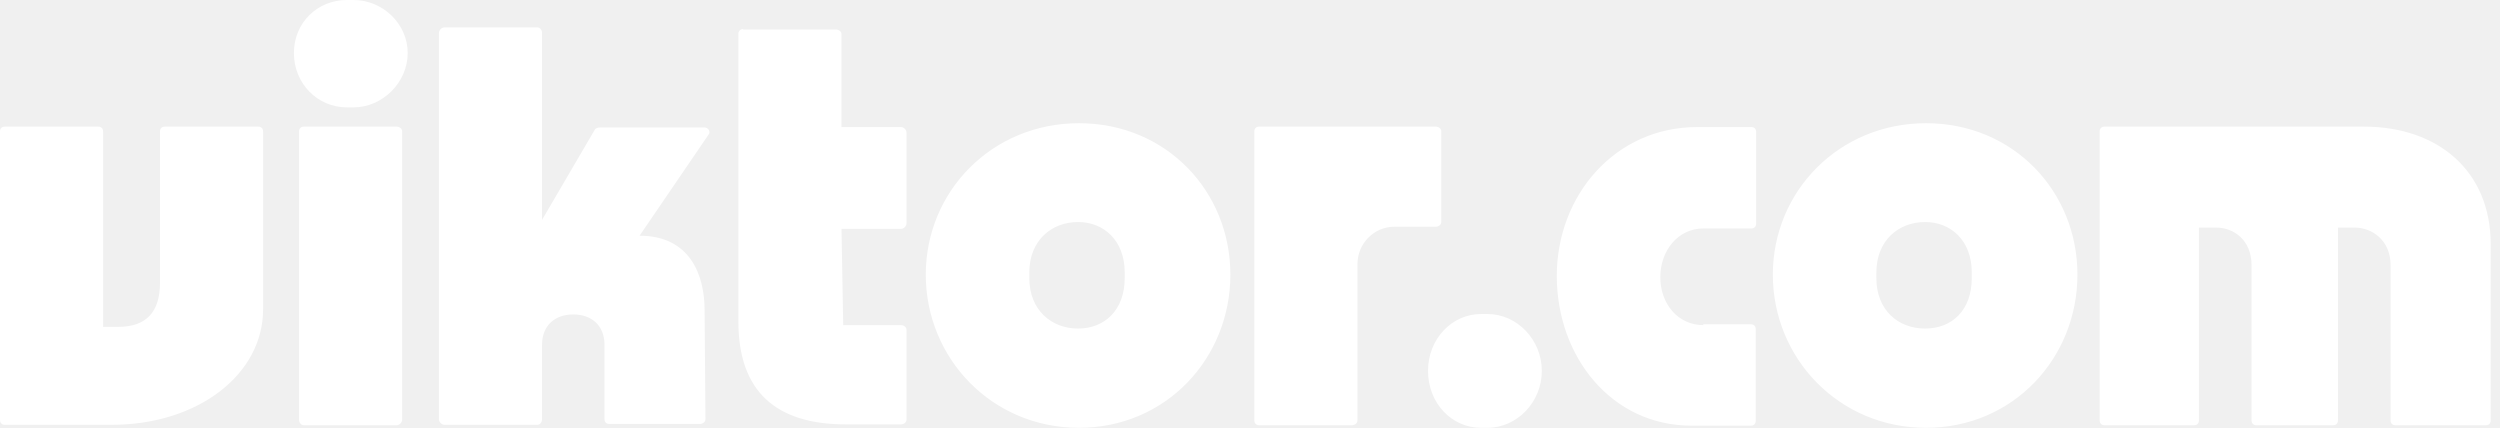
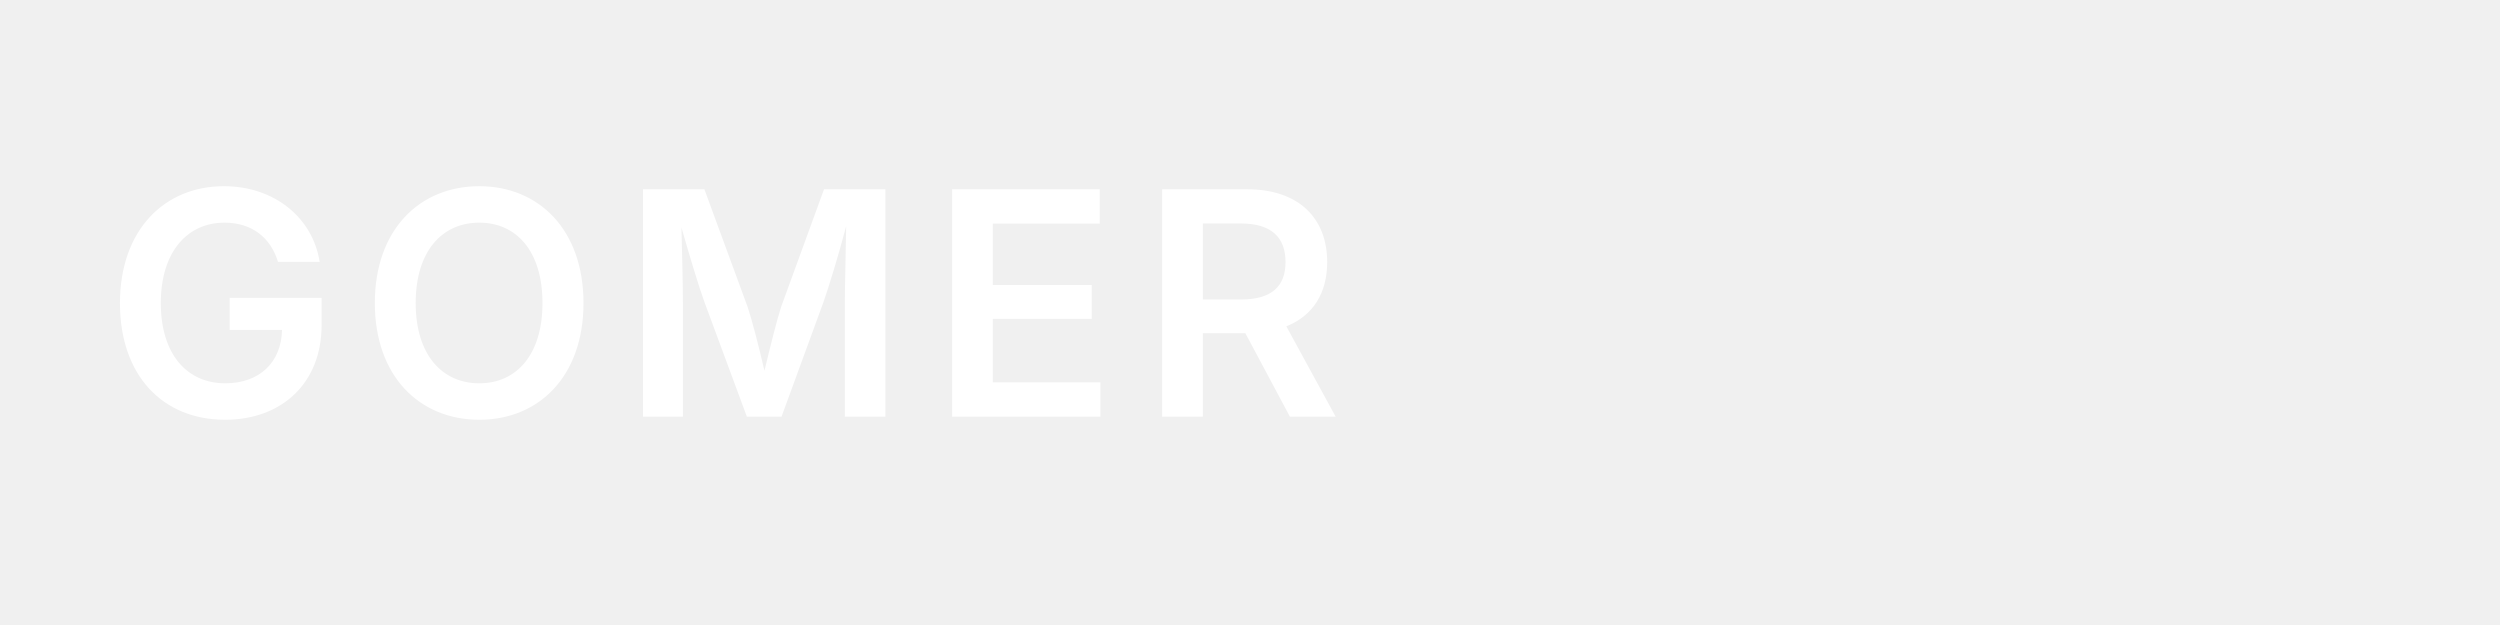
- <svg xmlns="http://www.w3.org/2000/svg" width="374" height="64" viewBox="0 0 374 64" fill="none">
-   <g clip-path="url(#clip0_6959_11453)">
-     <path d="M51.904 0H52.864C57.28 0 60.992 3.584 60.992 7.936C60.992 12.288 57.28 16.064 52.864 16.064H51.904C47.488 16.064 43.968 12.48 43.968 7.936C43.968 3.392 47.488 0 51.904 0ZM161.28 33.216C157.312 33.216 153.984 35.968 153.984 40.768V41.6C153.984 46.4 157.312 49.152 161.28 49.152C165.248 49.152 168.256 46.4 168.256 41.6V40.768C168.256 35.968 165.12 33.216 161.28 33.216ZM188.416 18.944H214.784C215.168 18.944 215.616 19.2 215.616 19.648V33.216C215.616 33.6 215.232 33.92 214.784 33.92H208.576C205.568 33.92 203.072 36.416 203.072 39.552V62.912C203.072 63.296 202.688 63.616 202.24 63.616H188.352C187.968 63.616 187.648 63.36 187.648 62.912V19.648C187.648 19.264 187.904 18.944 188.352 18.944H188.416ZM111.168 4.416H125.056C125.44 4.416 125.888 4.672 125.888 5.12V19.008H134.784C135.168 19.008 135.616 19.392 135.616 19.84V33.408C135.616 33.792 135.232 34.24 134.784 34.24H125.888L126.144 48.64H134.784C135.168 48.64 135.616 48.896 135.616 49.344V62.784C135.616 63.168 135.232 63.488 134.784 63.488H126.528C116.096 63.488 110.464 58.56 110.464 48.128V5.056C110.464 4.672 110.72 4.352 111.168 4.352V4.416ZM0.704 18.944H14.72C15.104 18.944 15.424 19.2 15.424 19.648V48.896H17.728C21.824 48.896 23.936 46.72 23.936 42.304V19.648C23.936 19.264 24.192 18.944 24.64 18.944H38.656C39.04 18.944 39.36 19.2 39.36 19.648V46.272C39.36 56 29.632 63.552 16.704 63.552H0.704C0.32 63.552 0 63.296 0 62.848V19.648C0 19.264 0.256 18.944 0.704 18.944ZM66.496 4.096H80.384C80.768 4.096 81.088 4.48 81.088 4.928V32.896L89.024 19.328C89.152 19.2 89.408 19.072 89.728 19.072H105.408C105.984 19.072 106.368 19.776 105.984 20.16L95.68 35.264C103.232 35.264 105.408 41.152 105.408 46.4L105.536 62.72C105.536 63.104 105.152 63.424 104.704 63.424H91.136C90.752 63.424 90.432 63.168 90.432 62.72V51.584C90.432 48.704 88.512 47.04 85.76 47.04C83.008 47.04 81.088 48.704 81.088 51.584V62.72C81.088 63.104 80.832 63.552 80.384 63.552H66.496C66.112 63.552 65.664 63.168 65.664 62.72V4.928C65.664 4.544 66.048 4.096 66.496 4.096ZM45.44 18.944H59.328C59.712 18.944 60.16 19.2 60.16 19.648V62.784C60.16 63.168 59.776 63.616 59.328 63.616H45.44C45.056 63.616 44.736 63.232 44.736 62.784V19.648C44.736 19.264 44.992 18.944 45.44 18.944ZM161.408 18.432C174.464 18.432 184.064 28.608 184.064 41.088C184.064 53.568 174.464 64 161.408 64C148.352 64 138.496 53.568 138.496 41.088C138.496 28.608 148.416 18.432 161.408 18.432ZM254.784 48.512H261.952C262.336 48.512 262.656 48.768 262.656 49.216V62.976C262.656 63.36 262.4 63.68 261.952 63.68H253.056C241.088 63.68 232.896 53.376 232.896 41.28C232.896 29.184 241.664 19.008 253.888 19.008H262.016C262.4 19.008 262.72 19.264 262.72 19.712V33.472C262.72 33.856 262.464 34.176 262.016 34.176H254.848C251.008 34.176 248.384 37.504 248.384 41.472C248.384 45.44 251.008 48.64 254.848 48.64L254.784 48.512ZM328.384 63.616H314.816C314.432 63.616 314.112 63.36 314.112 62.912V19.648C314.112 19.264 314.368 18.944 314.816 18.944H353.664C364.672 18.944 372.608 25.536 372.608 36.544V62.912C372.608 63.296 372.352 63.616 371.904 63.616H358.336C357.952 63.616 357.632 63.36 357.632 62.912V39.68C357.632 35.84 354.752 34.048 352.256 34.048H349.76V62.912C349.76 63.296 349.504 63.616 349.056 63.616H337.536C337.152 63.616 336.832 63.36 336.832 62.912V39.68C336.832 35.84 334.08 34.048 331.584 34.048H328.96V62.912C328.96 63.296 328.704 63.616 328.256 63.616H328.384ZM221.568 46.976H222.528C226.944 46.976 230.656 50.816 230.656 55.488C230.656 60.16 226.944 64 222.528 64H221.568C217.152 64 213.632 60.288 213.632 55.488C213.632 50.688 217.216 46.976 221.568 46.976ZM288 33.216C284.032 33.216 280.704 35.968 280.704 40.768V41.6C280.704 46.4 283.968 49.152 288 49.152C292.032 49.152 294.976 46.4 294.976 41.6V40.768C294.976 35.968 291.84 33.216 288 33.216ZM288.128 18.432C301.184 18.432 310.784 28.608 310.784 41.088C310.784 53.568 301.184 64 288.128 64C275.072 64 265.216 53.568 265.216 41.088C265.216 28.608 275.136 18.432 288.128 18.432Z" fill="white" />
-   </g>
-   <defs>
-     <clipPath id="clip0_6959_11453">
-       <rect width="373.12" height="64" fill="white" />
-     </clipPath>
-   </defs>
+ <svg xmlns="http://www.w3.org/2000/svg" width="240" height="60" viewBox="0 0 240 60" fill="none">
+   <text x="10" y="40" font-family="'Inter', 'Segoe UI', sans-serif" font-size="30" font-weight="600" letter-spacing="2px" fill="#FFFFFF">GOMER</text>
</svg>
